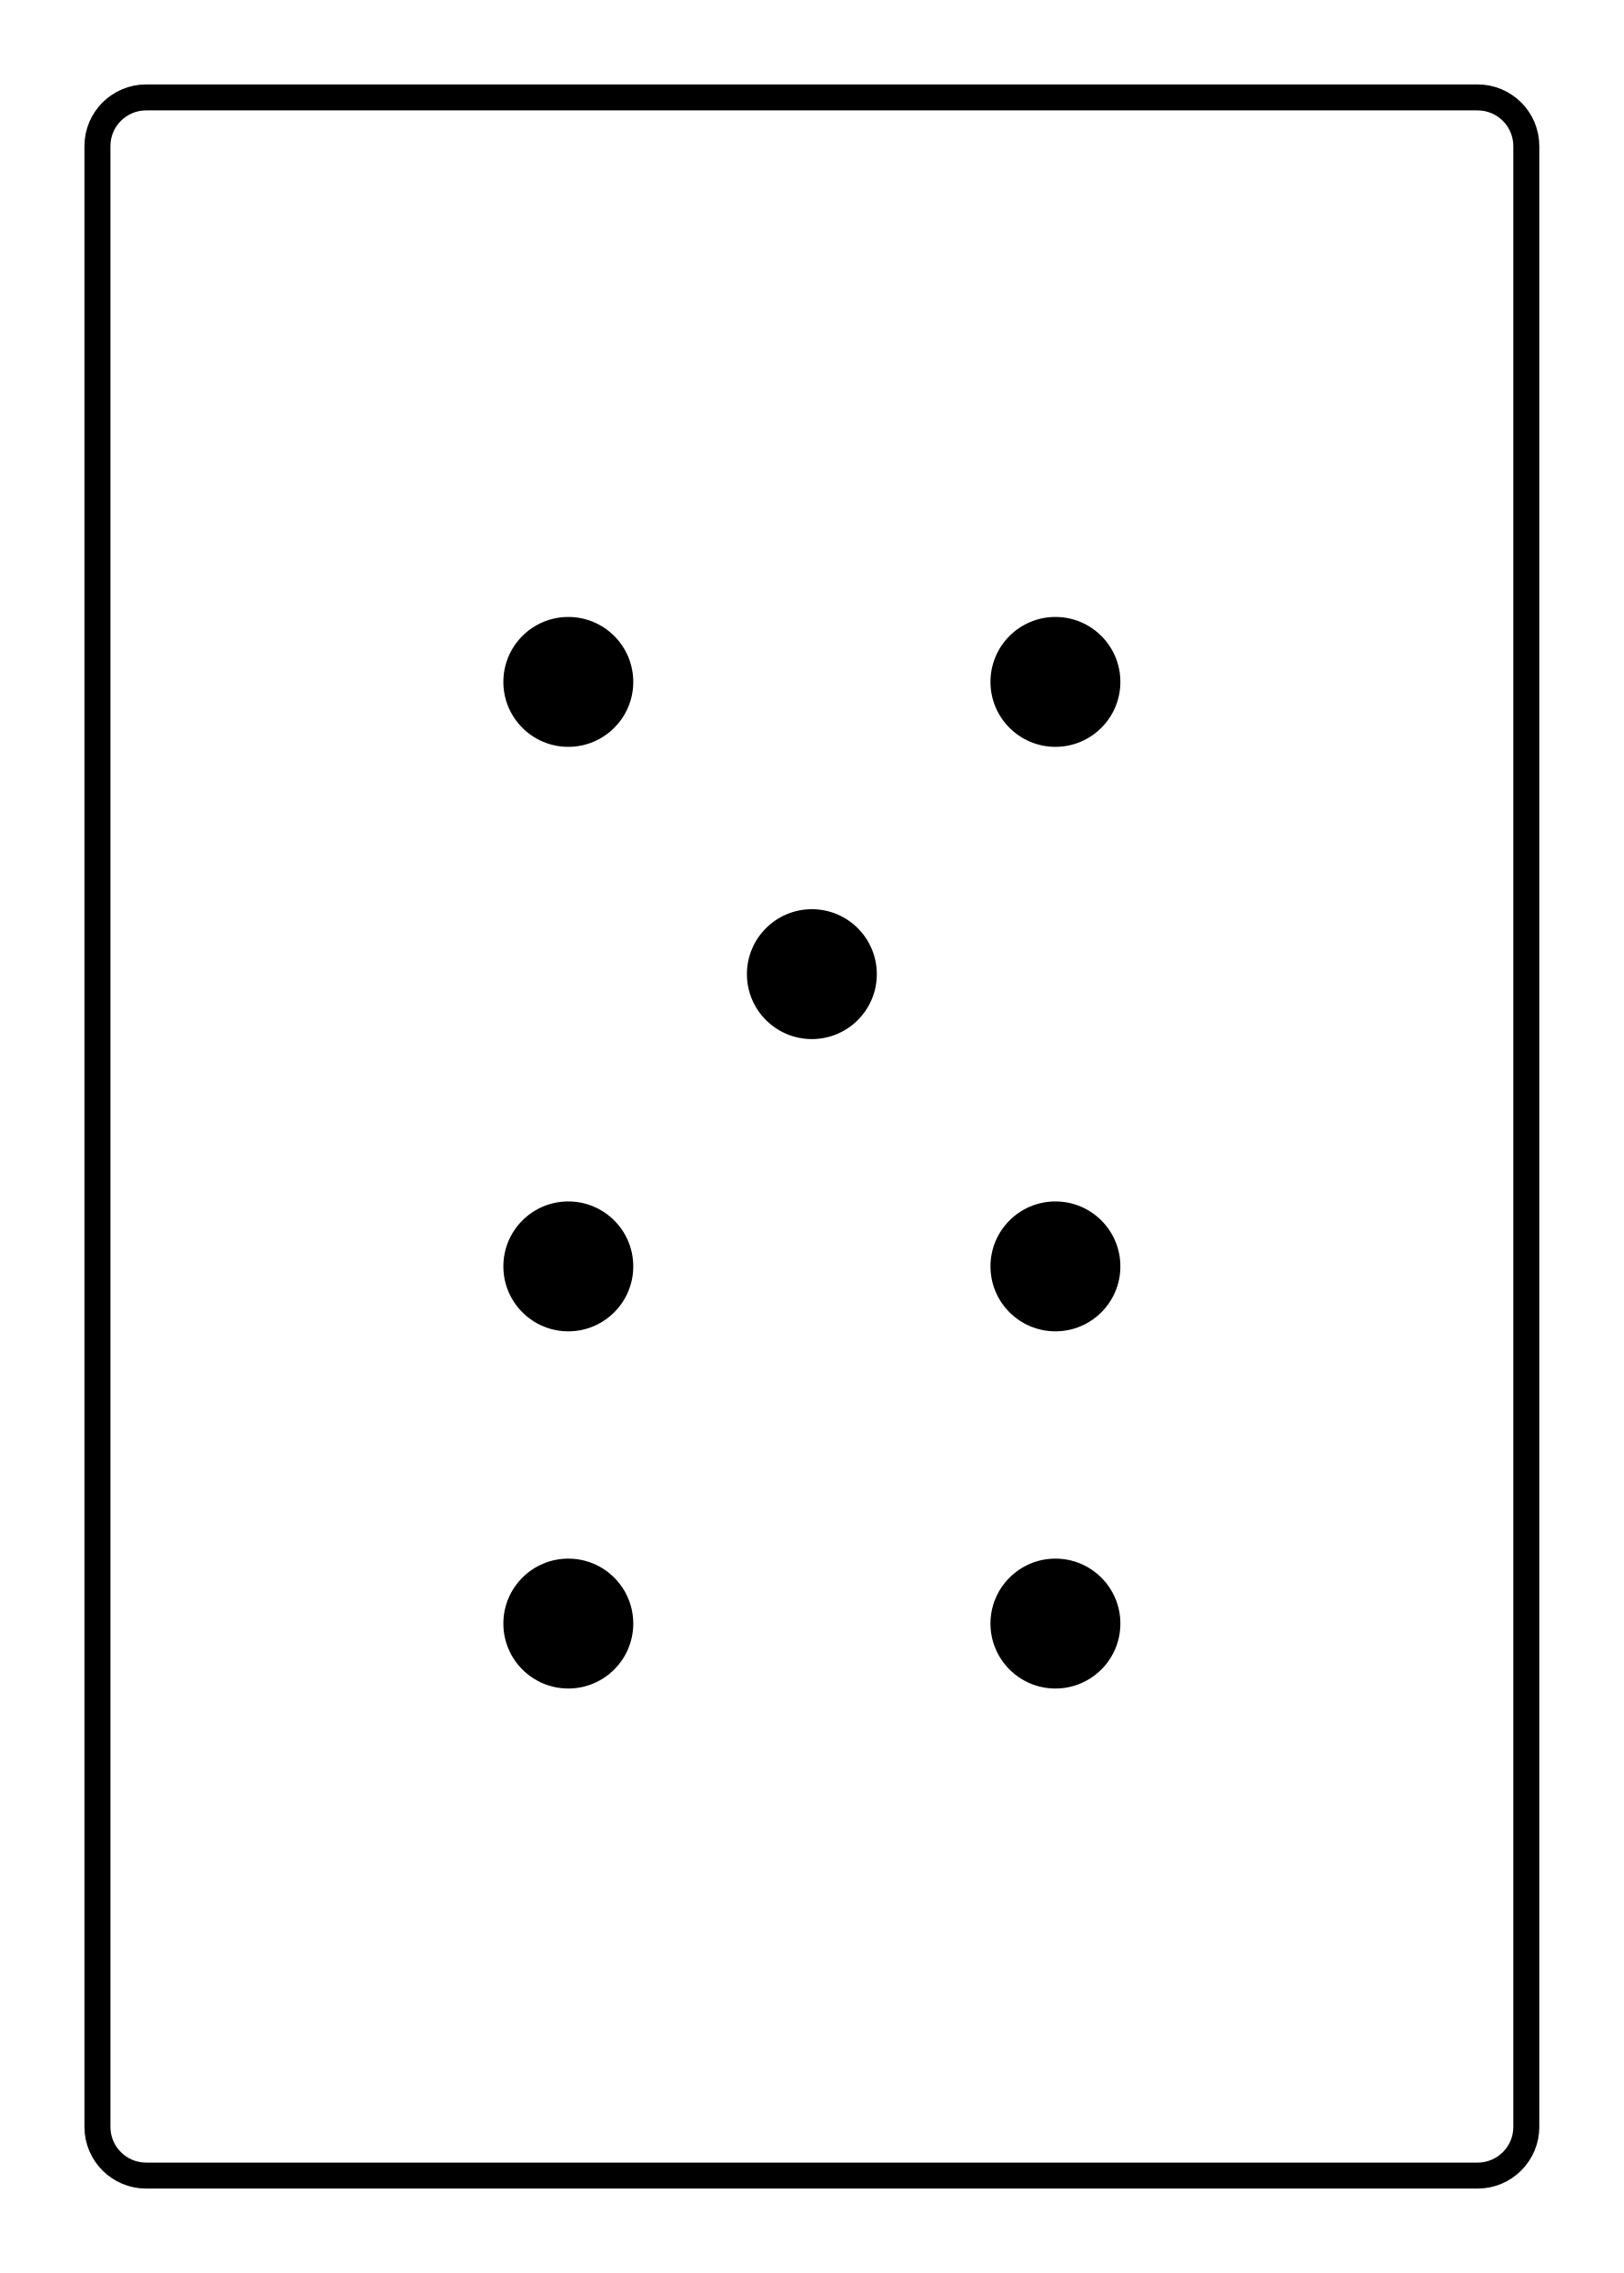
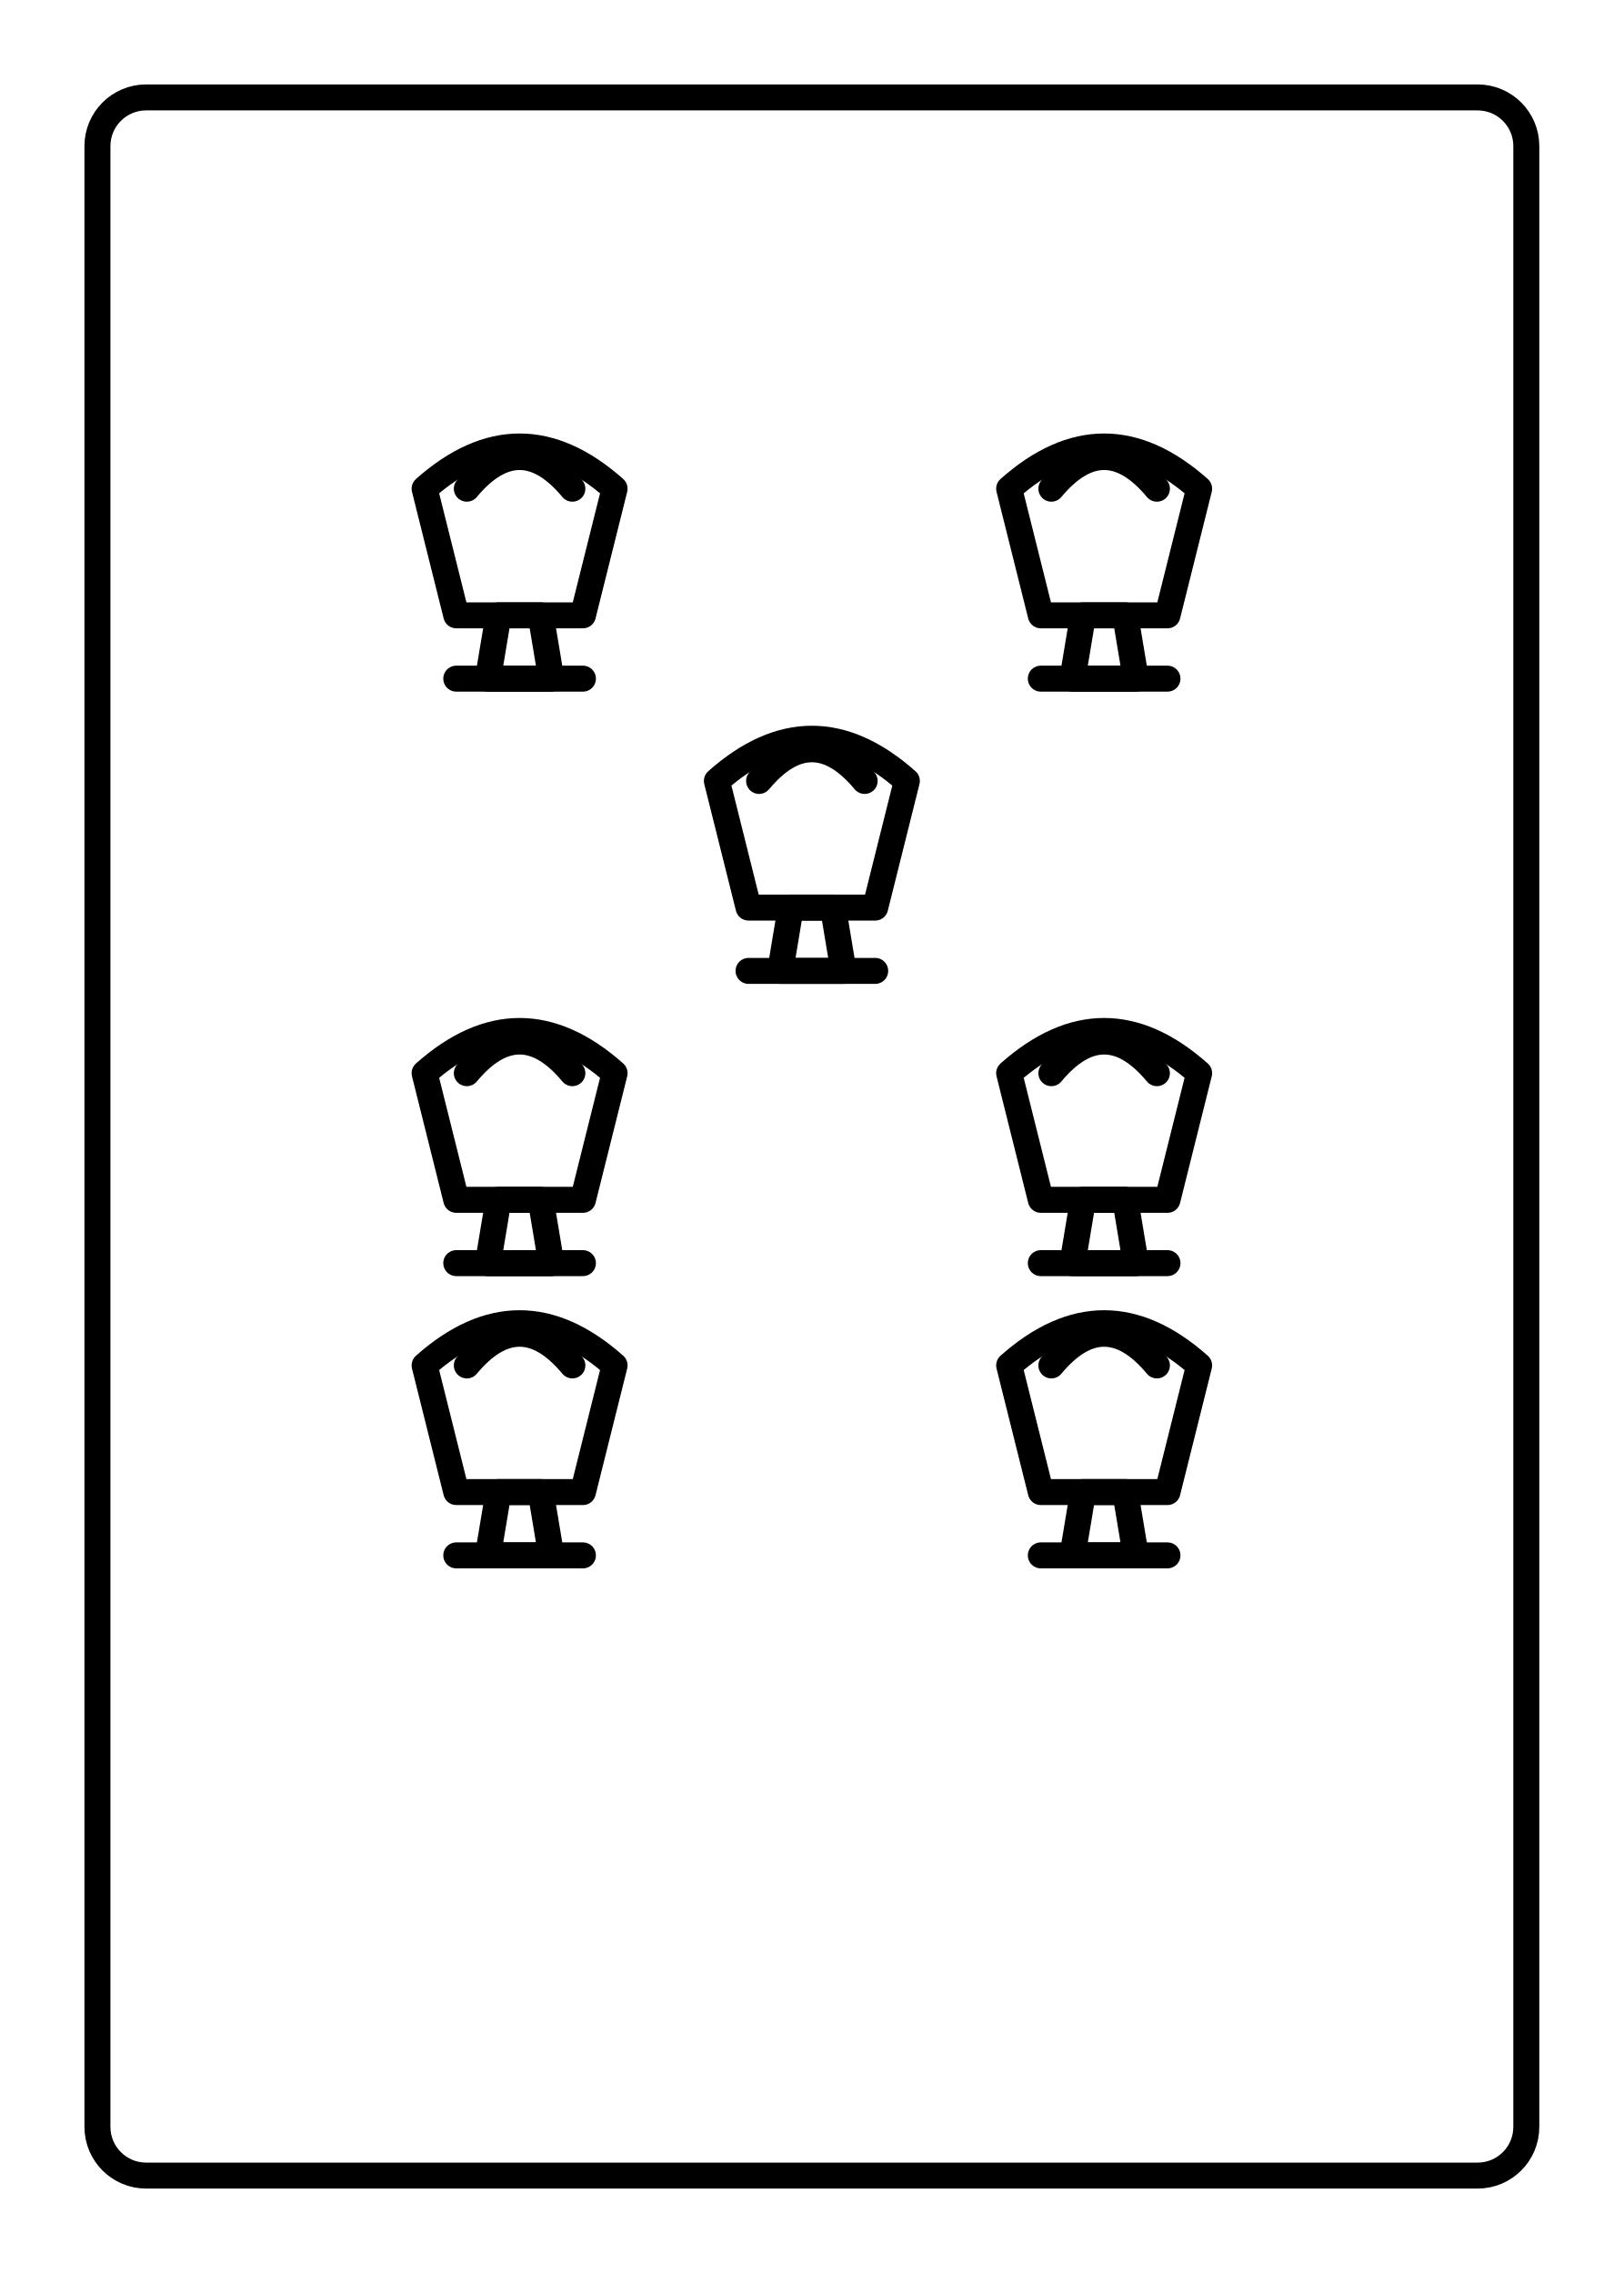
<svg xmlns="http://www.w3.org/2000/svg" viewBox="0 0 100 140" role="img" aria-label="Seven of Cups" fill="none" stroke="currentColor" stroke-width="1.6" stroke-linecap="round" stroke-linejoin="round">
  <rect x="6" y="6" width="88" height="128" rx="3" />
-   <circle cx="35" cy="42" r="4" fill="currentColor" stroke="none" />
-   <circle cx="65" cy="42" r="4" fill="currentColor" stroke="none" />
-   <circle cx="50" cy="60" r="4" fill="currentColor" stroke="none" />
-   <circle cx="35" cy="78" r="4" fill="currentColor" stroke="none" />
-   <circle cx="65" cy="78" r="4" fill="currentColor" stroke="none" />
-   <circle cx="35" cy="100" r="4" fill="currentColor" stroke="none" />
-   <circle cx="65" cy="100" r="4" fill="currentColor" stroke="none" />
+   <path d="M 26.15 30.1 Q 32 24.9, 37.85 30.1 L 35.9 37.9 L 28.1 37.9 Z" />
+   <path d="M 28.75 30.1 Q 32 26.2, 35.25 30.1" />
+   <path d="M 30.7 37.9 L 33.3 37.9 L 33.95 41.8 L 30.05 41.8 Z" />
+   <path d="M 28.1 41.8 L 35.9 41.8" />
+   <path d="M 62.15 30.1 Q 68 24.9, 73.85 30.1 L 71.9 37.9 L 64.1 37.9 Z" />
+   <path d="M 64.75 30.1 Q 68 26.2, 71.25 30.1" />
+   <path d="M 66.7 37.9 L 69.3 37.9 L 69.95 41.8 L 66.05 41.8 Z" />
+   <path d="M 64.1 41.8 L 71.9 41.8" />
+   <path d="M 44.15 48.1 Q 50 42.9, 55.85 48.1 L 53.9 55.9 L 46.1 55.9 Z" />
+   <path d="M 46.75 48.1 Q 50 44.2, 53.25 48.1" />
+   <path d="M 48.7 55.9 L 51.3 55.9 L 51.95 59.8 L 48.05 59.8 Z" />
+   <path d="M 46.1 59.8 L 53.9 59.8" />
+   <path d="M 26.15 66.1 Q 32 60.9, 37.85 66.1 L 35.9 73.9 L 28.1 73.9 Z" />
+   <path d="M 28.75 66.1 Q 32 62.2, 35.25 66.1" />
+   <path d="M 30.7 73.9 L 33.3 73.9 L 33.95 77.8 L 30.05 77.8 Z" />
+   <path d="M 28.1 77.8 L 35.9 77.8" />
+   <path d="M 62.15 66.1 Q 68 60.9, 73.85 66.1 L 71.9 73.9 L 64.1 73.9 Z" />
+   <path d="M 64.75 66.1 Q 68 62.2, 71.25 66.1" />
+   <path d="M 66.7 73.9 L 69.3 73.9 L 69.95 77.8 L 66.05 77.8 Z" />
+   <path d="M 64.1 77.8 L 71.9 77.8" />
+   <path d="M 26.15 84.1 Q 32 78.9, 37.85 84.1 L 35.9 91.9 L 28.1 91.9 Z" />
+   <path d="M 28.75 84.1 Q 32 80.2, 35.25 84.1" />
+   <path d="M 30.7 91.9 L 33.3 91.9 L 33.95 95.8 L 30.05 95.8 Z" />
+   <path d="M 28.1 95.8 L 35.9 95.8" />
+   <path d="M 62.15 84.1 Q 68 78.9, 73.85 84.1 L 71.9 91.9 L 64.1 91.9 Z" />
+   <path d="M 64.75 84.1 Q 68 80.2, 71.25 84.1" />
+   <path d="M 66.7 91.9 L 69.3 91.9 L 69.95 95.8 L 66.05 95.8 Z" />
+   <path d="M 64.1 95.8 L 71.9 95.8" />
</svg>
